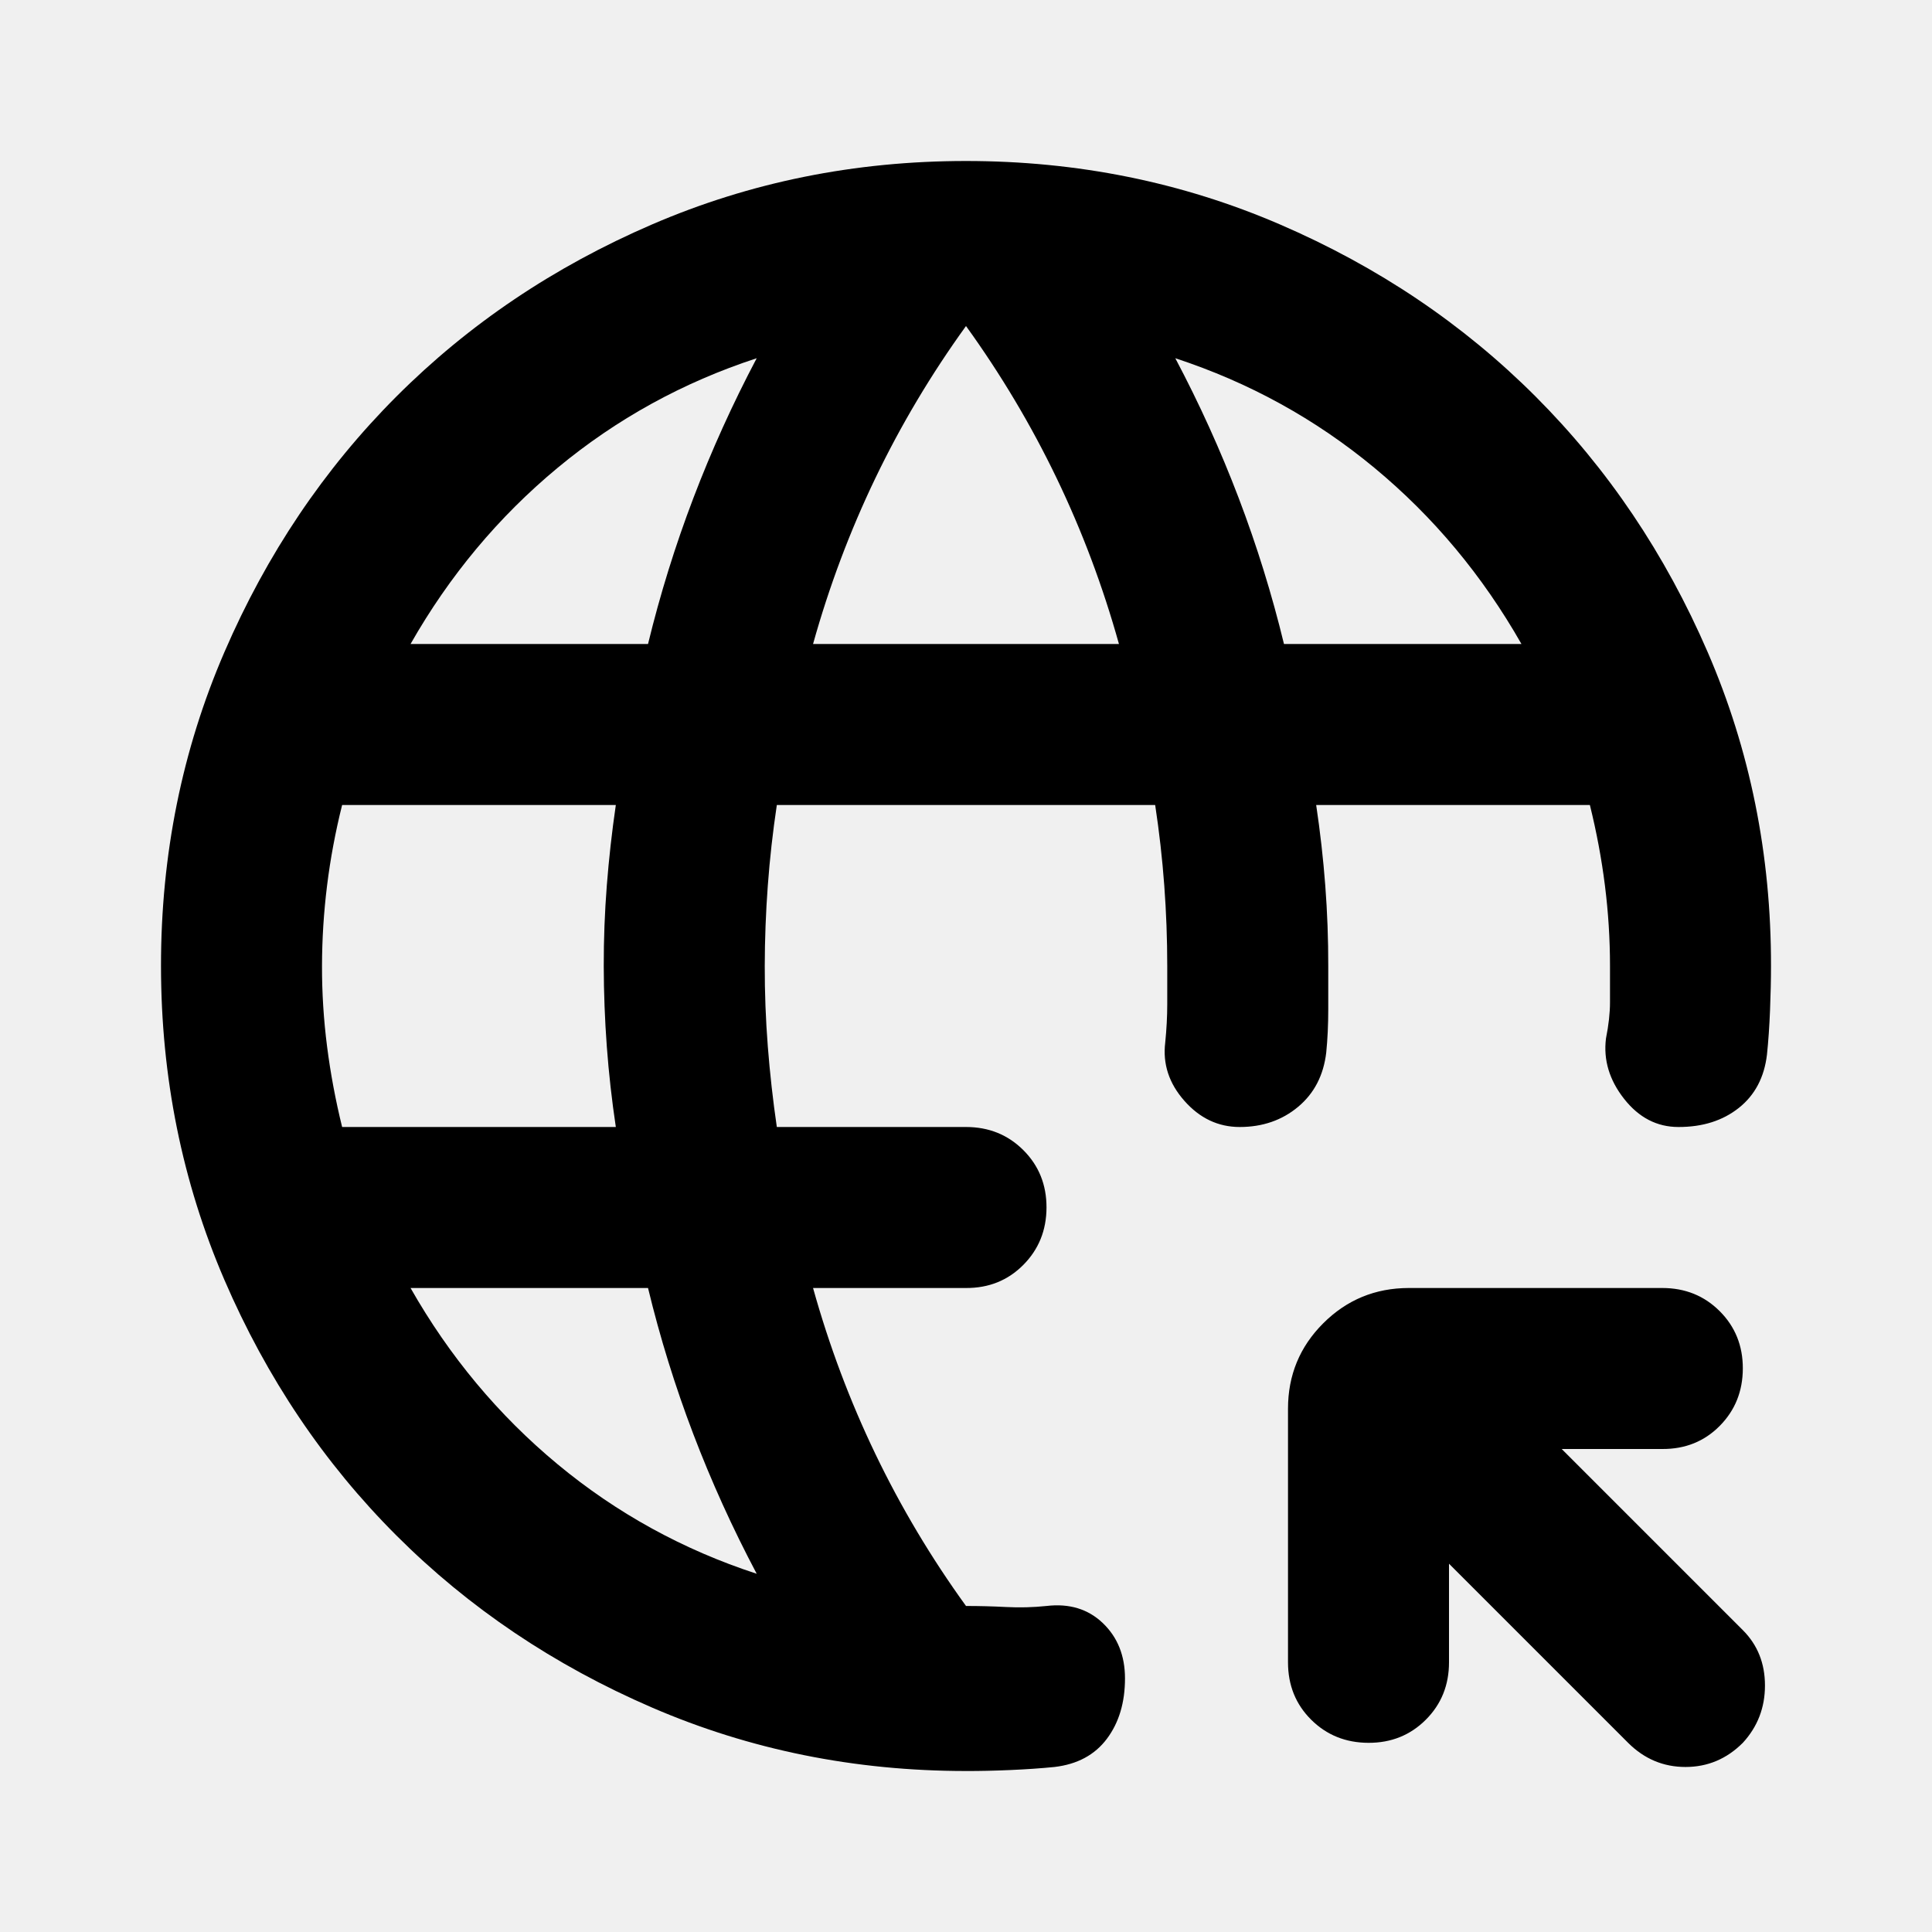
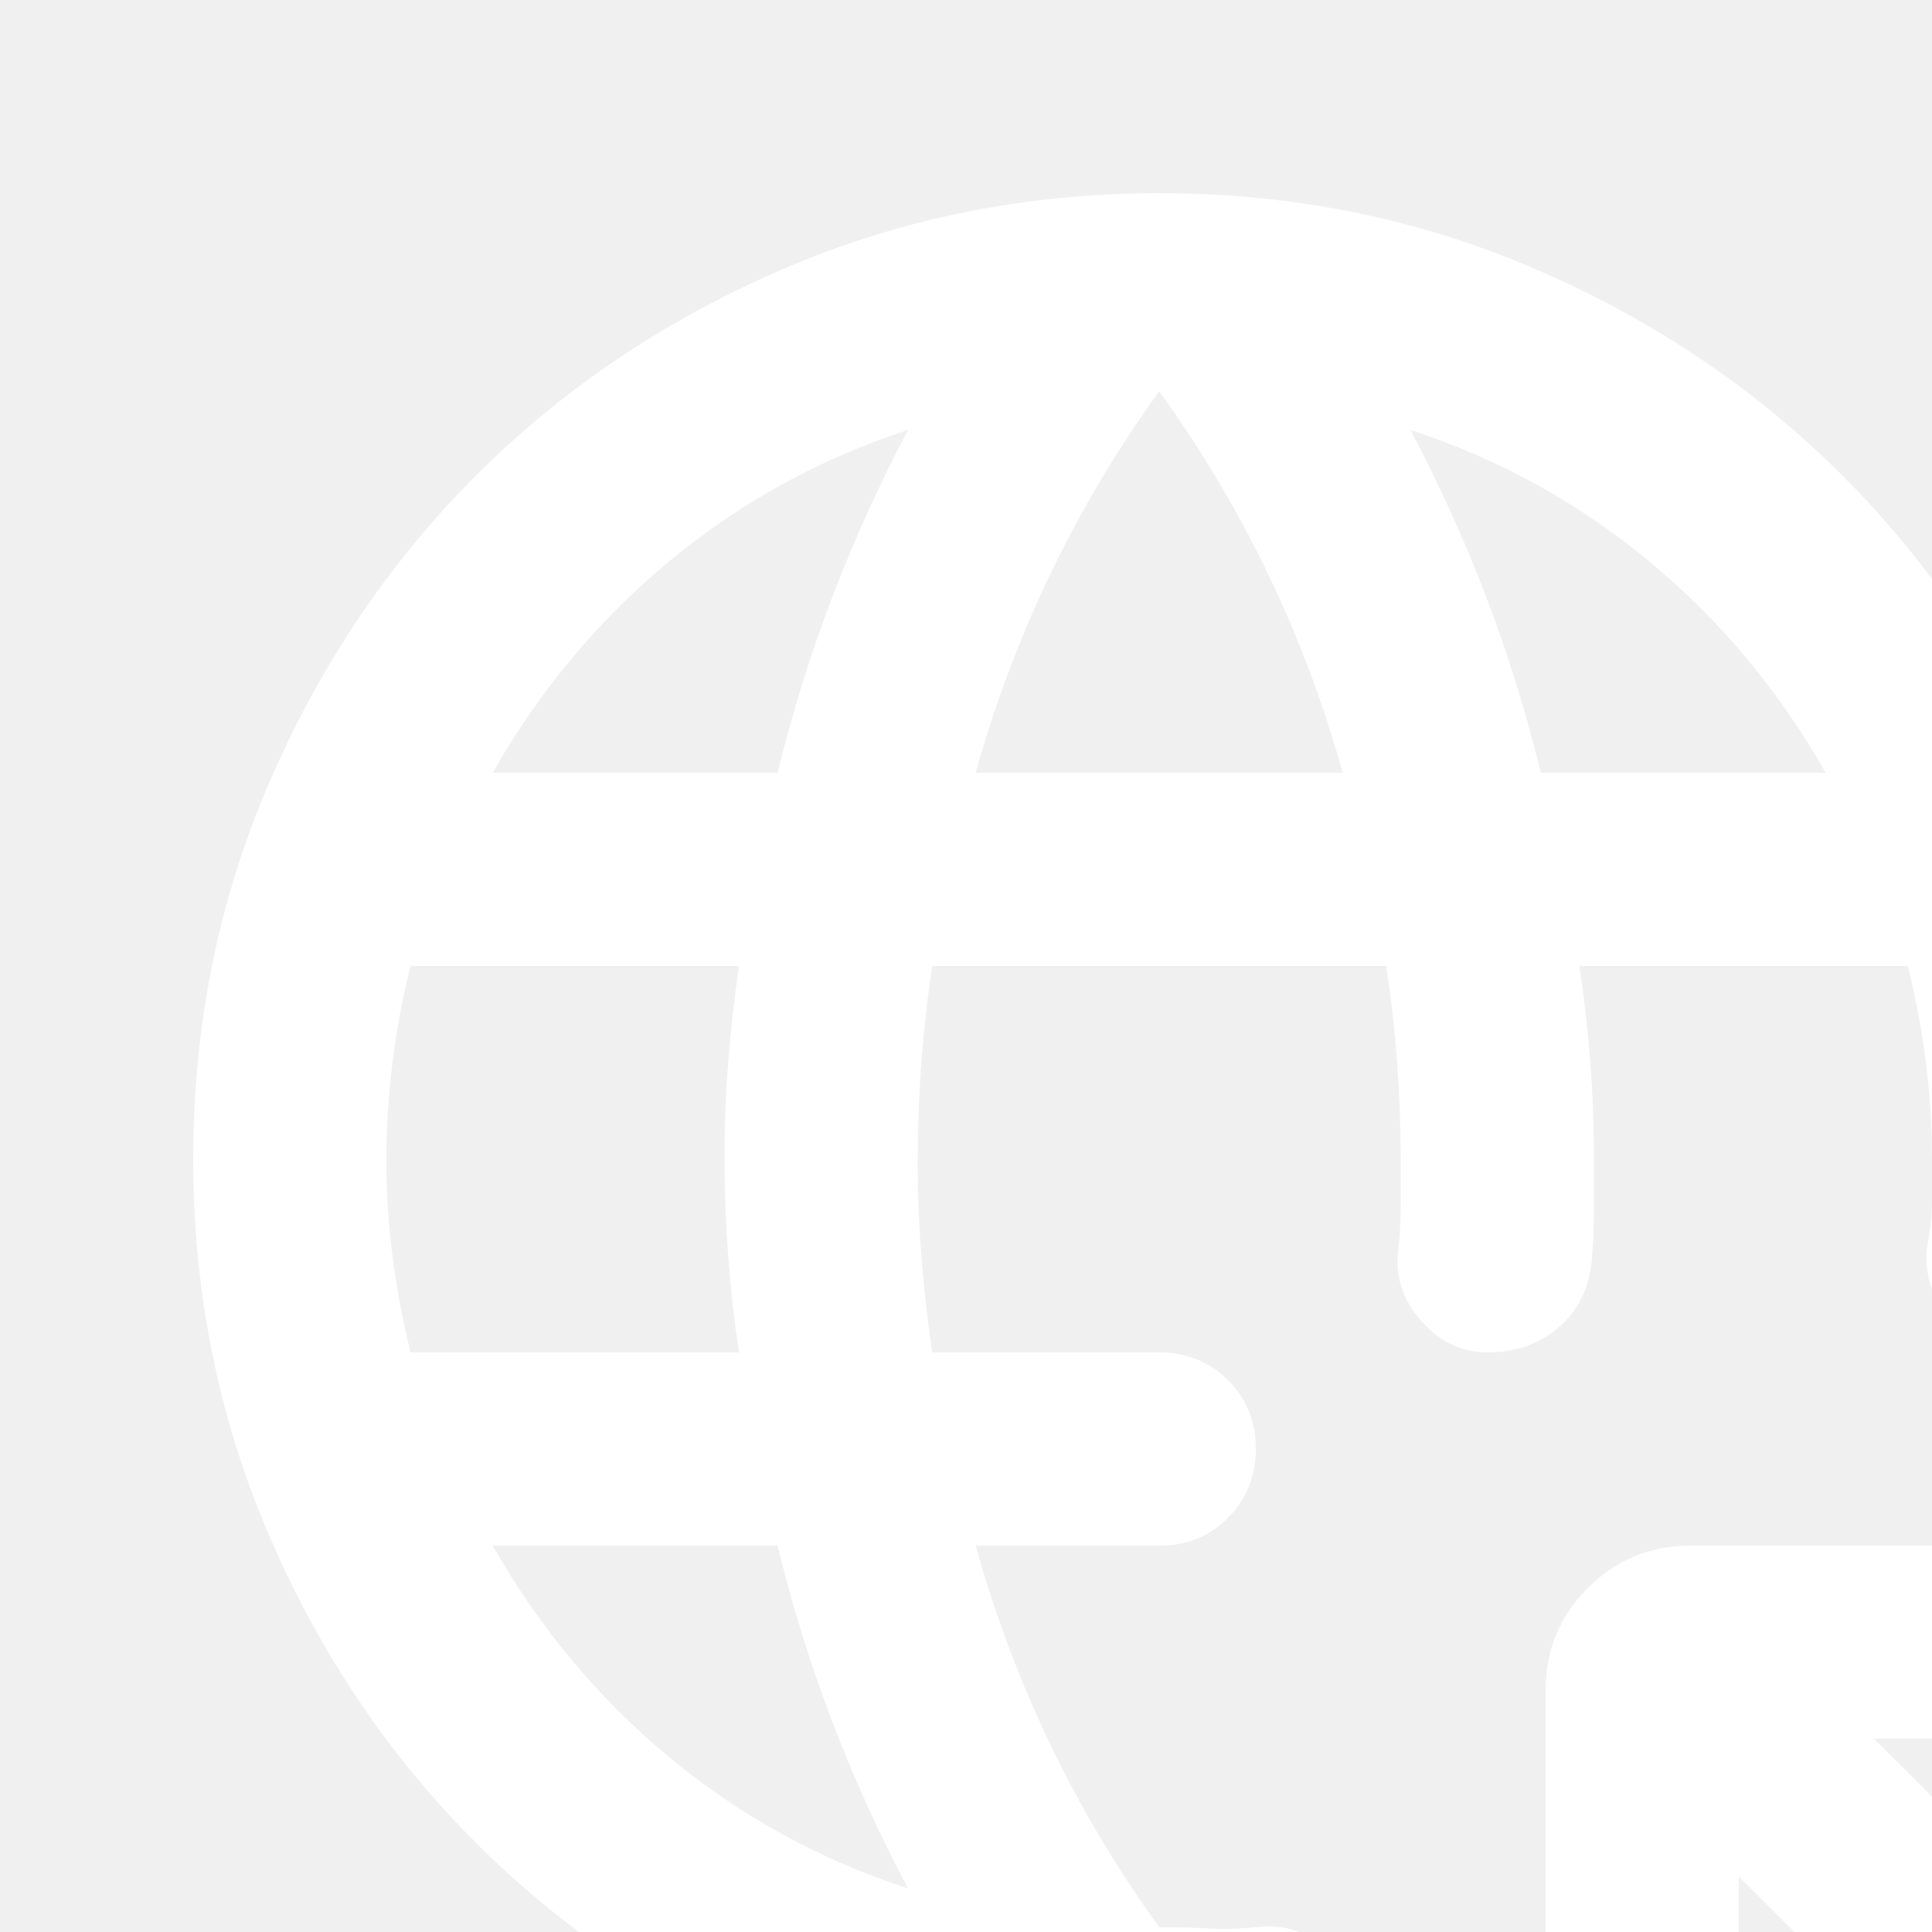
- <svg xmlns="http://www.w3.org/2000/svg" width="24" height="24" viewBox="0 0 24 24">
-   <path fill="currentColor" d="M18 19.425v1.225q0 .425-.288.713T17 21.65t-.712-.287T16 20.65V17.5q0-.625.438-1.062T17.5 16h3.15q.425 0 .713.288t.287.712t-.287.713t-.713.287H19.4l2.25 2.25q.275.275.275.688t-.275.712q-.3.3-.712.3t-.713-.3zM12 22q-2.075 0-3.9-.788t-3.175-2.137T2.788 15.9T2 12t.788-3.9t2.137-3.175T8.1 2.788T12 2t3.9.788t3.175 2.137T21.213 8.1T22 12q0 .25-.012.55t-.038.55q-.05.425-.35.663t-.75.237q-.4 0-.675-.35t-.225-.75q.05-.25.05-.45V12q0-.5-.063-1t-.187-1h-3.4q.075.5.113 1t.037 1v.538q0 .287-.025.537q-.05.425-.35.675T15.4 14q-.4 0-.687-.325t-.238-.725q.025-.25.025-.475V12q0-.5-.037-1t-.113-1h-4.7q-.075.5-.112 1T9.5 12t.038 1t.112 1H12q.425 0 .713.288T13 15t-.288.713T12 16h-1.9q.3 1.075.775 2.063T12 19.95q.25 0 .5.013t.5-.013q.425-.05.7.213t.275.687q0 .45-.225.75t-.65.35q-.25.025-.55.038T12 22m-7.75-8h3.4q-.075-.5-.112-1T7.5 12t.038-1t.112-1h-3.4q-.125.5-.187 1T4 12t.063 1t.187 1m5.15 5.55q-.45-.85-.788-1.737T8.05 16H5.1q.725 1.275 1.825 2.188T9.4 19.55M5.1 8h2.95q.225-.925.563-1.812T9.4 4.45q-1.375.45-2.475 1.363T5.1 8m5 0h3.8q-.3-1.075-.775-2.062T12 4.05q-.65.9-1.125 1.888T10.1 8m5.85 0h2.95q-.725-1.275-1.825-2.187T14.6 4.45q.45.85.788 1.738T15.95 8" />
+ <svg xmlns="http://www.w3.org/2000/svg" width="1.5rem" height="1.5rem" viewBox="0 0 1.5rem 1.5rem">
+   <path fill="#fff" d="M18 19.425v1.225q0 .425-.288.713T17 21.65t-.712-.287T16 20.65V17.5q0-.625.438-1.062T17.5 16h3.15q.425 0 .713.288t.287.712t-.287.713t-.713.287H19.4l2.25 2.25q.275.275.275.688t-.275.712q-.3.3-.712.3t-.713-.3zM12 22q-2.075 0-3.9-.788t-3.175-2.137T2.788 15.9T2 12t.788-3.9t2.137-3.175T8.1 2.788T12 2t3.9.788t3.175 2.137T21.213 8.1T22 12q0 .25-.012.55t-.038.55q-.05.425-.35.663t-.75.237q-.4 0-.675-.35t-.225-.75q.05-.25.05-.45V12q0-.5-.063-1t-.187-1h-3.4q.075.5.113 1t.037 1v.538q0 .287-.025.537q-.05.425-.35.675T15.4 14q-.4 0-.687-.325t-.238-.725q.025-.25.025-.475V12q0-.5-.037-1t-.113-1h-4.7q-.075.5-.112 1T9.5 12t.038 1t.112 1H12q.425 0 .713.288T13 15t-.288.713T12 16h-1.9q.3 1.075.775 2.063T12 19.95q.25 0 .5.013t.5-.013q.425-.05.7.213t.275.687q0 .45-.225.75t-.65.35q-.25.025-.55.038T12 22m-7.75-8h3.4q-.075-.5-.112-1T7.5 12t.038-1t.112-1h-3.4q-.125.5-.187 1T4 12t.063 1t.187 1m5.15 5.55q-.45-.85-.788-1.737T8.05 16H5.1q.725 1.275 1.825 2.188T9.4 19.55M5.1 8h2.95q.225-.925.563-1.812T9.4 4.45q-1.375.45-2.475 1.363T5.1 8m5 0h3.8q-.3-1.075-.775-2.062T12 4.05q-.65.9-1.125 1.888T10.1 8m5.85 0h2.95q-.725-1.275-1.825-2.187T14.6 4.45q.45.85.788 1.738T15.95 8" />
</svg>
